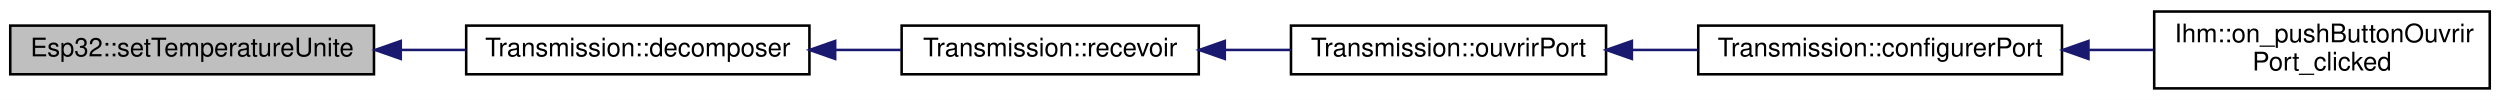
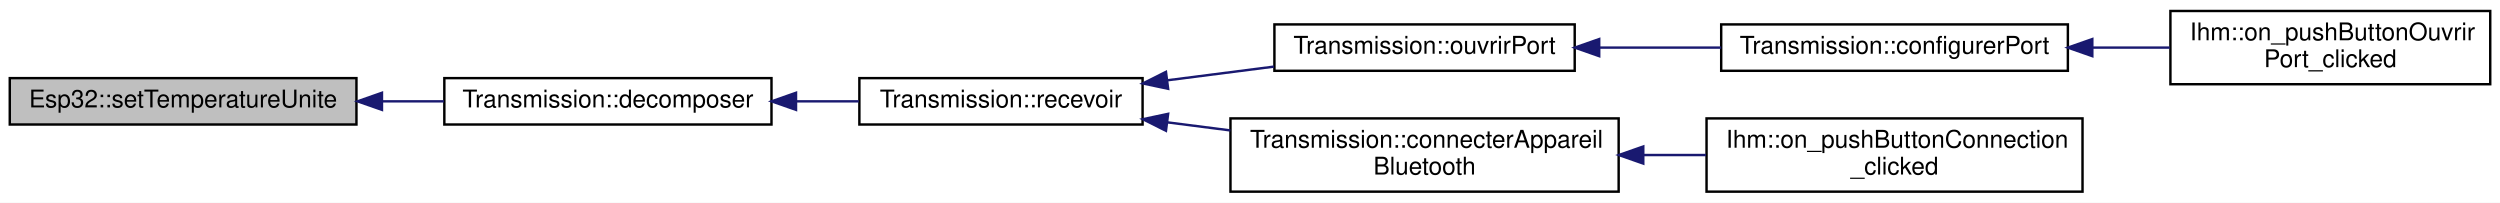
- <svg xmlns="http://www.w3.org/2000/svg" xmlns:xlink="http://www.w3.org/1999/xlink" width="976pt" height="39pt" viewBox="0.00 0.00 976.00 39.00">
-   <g id="graph0" class="graph" transform="scale(1 1) rotate(0) translate(4 35)">
-     <polygon fill="white" stroke="none" points="-4,4 -4,-35 972,-35 972,4 -4,4" />
+ <svg xmlns="http://www.w3.org/2000/svg" xmlns:xlink="http://www.w3.org/1999/xlink" width="1024pt" height="83pt" viewBox="0.00 0.00 1024.00 83.00">
+   <g id="graph0" class="graph" transform="scale(1 1) rotate(0) translate(4 79)">
+     <polygon fill="white" stroke="none" points="-4,4 -4,-79 1020,-79 1020,4 -4,4" />
    <g id="node1" class="node">
-       <polygon fill="#bfbfbf" stroke="black" points="0,-6 0,-25 142,-25 142,-6 0,-6" />
-       <text text-anchor="middle" x="71" y="-13" font-family="Helvetica,sans-Serif" font-size="10.00">Esp32::setTemperatureUnite</text>
+       <polygon fill="#bfbfbf" stroke="black" points="0,-28 0,-47 142,-47 142,-28 0,-28" />
+       <text text-anchor="middle" x="71" y="-35" font-family="Helvetica,sans-Serif" font-size="10.00">Esp32::setTemperatureUnite</text>
    </g>
    <g id="node2" class="node">
      <g id="a_node2">
        <a xlink:href="class_transmission.html#aa2977705ec793b10bf3212a13e67b097" target="_top" xlink:title="Décompose la trame reçue. ">
-           <polygon fill="white" stroke="black" points="178,-6 178,-25 312,-25 312,-6 178,-6" />
-           <text text-anchor="middle" x="245" y="-13" font-family="Helvetica,sans-Serif" font-size="10.00">Transmission::decomposer</text>
+           <polygon fill="white" stroke="black" points="178,-28 178,-47 312,-47 312,-28 178,-28" />
+           <text text-anchor="middle" x="245" y="-35" font-family="Helvetica,sans-Serif" font-size="10.00">Transmission::decomposer</text>
        </a>
      </g>
    </g>
    <g id="edge1" class="edge">
-       <path fill="none" stroke="midnightblue" d="M152.67,-15.5C161.09,-15.5 169.578,-15.5 177.81,-15.5" />
-       <polygon fill="midnightblue" stroke="midnightblue" points="152.455,-12 142.455,-15.5 152.455,-19 152.455,-12" />
+       <path fill="none" stroke="midnightblue" d="M152.67,-37.5C161.09,-37.5 169.578,-37.5 177.81,-37.5" />
+       <polygon fill="midnightblue" stroke="midnightblue" points="152.455,-34 142.455,-37.5 152.455,-41 152.455,-34" />
    </g>
    <g id="node3" class="node">
      <g id="a_node3">
        <a xlink:href="class_transmission.html#aa54a695d9d1c728ccab04f1d8030da41" target="_top" xlink:title="Récupérer la trame émise. ">
-           <polygon fill="white" stroke="black" points="348,-6 348,-25 464,-25 464,-6 348,-6" />
-           <text text-anchor="middle" x="406" y="-13" font-family="Helvetica,sans-Serif" font-size="10.00">Transmission::recevoir</text>
+           <polygon fill="white" stroke="black" points="348,-28 348,-47 464,-47 464,-28 348,-28" />
+           <text text-anchor="middle" x="406" y="-35" font-family="Helvetica,sans-Serif" font-size="10.00">Transmission::recevoir</text>
        </a>
      </g>
    </g>
    <g id="edge2" class="edge">
-       <path fill="none" stroke="midnightblue" d="M322.129,-15.5C330.757,-15.5 339.438,-15.5 347.765,-15.5" />
-       <polygon fill="midnightblue" stroke="midnightblue" points="322.049,-12 312.049,-15.5 322.049,-19 322.049,-12" />
+       <path fill="none" stroke="midnightblue" d="M322.129,-37.5C330.757,-37.5 339.438,-37.5 347.765,-37.5" />
+       <polygon fill="midnightblue" stroke="midnightblue" points="322.049,-34 312.049,-37.5 322.049,-41 322.049,-34" />
    </g>
    <g id="node4" class="node">
      <g id="a_node4">
        <a xlink:href="class_transmission.html#a41d15e65be472e058b28869f8dfad392" target="_top" xlink:title="Transmission::ouvrirPort">
-           <polygon fill="white" stroke="black" points="500,-6 500,-25 623,-25 623,-6 500,-6" />
-           <text text-anchor="middle" x="561.5" y="-13" font-family="Helvetica,sans-Serif" font-size="10.00">Transmission::ouvrirPort</text>
+           <polygon fill="white" stroke="black" points="518,-50 518,-69 641,-69 641,-50 518,-50" />
+           <text text-anchor="middle" x="579.5" y="-57" font-family="Helvetica,sans-Serif" font-size="10.00">Transmission::ouvrirPort</text>
        </a>
      </g>
    </g>
    <g id="edge3" class="edge">
-       <path fill="none" stroke="midnightblue" d="M474.418,-15.5C482.917,-15.5 491.57,-15.5 499.953,-15.5" />
-       <polygon fill="midnightblue" stroke="midnightblue" points="474.158,-12 464.158,-15.5 474.158,-19 474.158,-12" />
+       <path fill="none" stroke="midnightblue" d="M474.388,-46.145C488.715,-47.982 503.76,-49.912 517.819,-51.716" />
+       <polygon fill="midnightblue" stroke="midnightblue" points="474.471,-42.627 464.107,-44.826 473.58,-49.57 474.471,-42.627" />
+     </g>
+     <g id="node7" class="node">
+       <g id="a_node7">
+         <a xlink:href="class_transmission.html#a5a21d201dd0096f96aec12264c2f03d9" target="_top" xlink:title="Permets de se connecter à un appareil. ">
+           <polygon fill="white" stroke="black" points="500,-0.5 500,-30.5 659,-30.5 659,-0.5 500,-0.5" />
+           <text text-anchor="start" x="508" y="-18.5" font-family="Helvetica,sans-Serif" font-size="10.00">Transmission::connecterAppareil</text>
+           <text text-anchor="middle" x="579.5" y="-7.5" font-family="Helvetica,sans-Serif" font-size="10.00">Bluetooth</text>
+         </a>
+       </g>
+     </g>
+     <g id="edge6" class="edge">
+       <path fill="none" stroke="midnightblue" d="M474.249,-28.873C482.685,-27.791 491.372,-26.677 499.961,-25.575" />
+       <polygon fill="midnightblue" stroke="midnightblue" points="473.58,-25.43 464.107,-30.174 474.471,-32.373 473.58,-25.43" />
    </g>
    <g id="node5" class="node">
      <g id="a_node5">
        <a xlink:href="class_transmission.html#ab4e82ab30c181a8e0d0c0257ea0e1f56" target="_top" xlink:title="configure le port serie ">
-           <polygon fill="white" stroke="black" points="659,-6 659,-25 801,-25 801,-6 659,-6" />
-           <text text-anchor="middle" x="730" y="-13" font-family="Helvetica,sans-Serif" font-size="10.00">Transmission::configurerPort</text>
+           <polygon fill="white" stroke="black" points="701,-50 701,-69 843,-69 843,-50 701,-50" />
+           <text text-anchor="middle" x="772" y="-57" font-family="Helvetica,sans-Serif" font-size="10.00">Transmission::configurerPort</text>
        </a>
      </g>
    </g>
    <g id="edge4" class="edge">
-       <path fill="none" stroke="midnightblue" d="M633.296,-15.5C641.762,-15.5 650.403,-15.5 658.859,-15.5" />
-       <polygon fill="midnightblue" stroke="midnightblue" points="633.081,-12 623.081,-15.5 633.081,-19 633.081,-12" />
+       <path fill="none" stroke="midnightblue" d="M651.04,-59.5C667.35,-59.5 684.699,-59.5 700.987,-59.5" />
+       <polygon fill="midnightblue" stroke="midnightblue" points="651.037,-56 641.037,-59.5 651.037,-63 651.037,-56" />
    </g>
    <g id="node6" class="node">
      <g id="a_node6">
        <a xlink:href="class_ihm.html#a9ce167b94baead6e318bbd0c5254f842" target="_top" xlink:title="bouton qui ouvre le port serie ">
-           <polygon fill="white" stroke="black" points="837,-0.5 837,-30.5 968,-30.5 968,-0.5 837,-0.5" />
-           <text text-anchor="start" x="845" y="-18.5" font-family="Helvetica,sans-Serif" font-size="10.00">Ihm::on_pushButtonOuvrir</text>
-           <text text-anchor="middle" x="902.5" y="-7.5" font-family="Helvetica,sans-Serif" font-size="10.00">Port_clicked</text>
+           <polygon fill="white" stroke="black" points="885,-44.5 885,-74.5 1016,-74.5 1016,-44.5 885,-44.5" />
+           <text text-anchor="start" x="893" y="-62.5" font-family="Helvetica,sans-Serif" font-size="10.00">Ihm::on_pushButtonOuvrir</text>
+           <text text-anchor="middle" x="950.5" y="-51.5" font-family="Helvetica,sans-Serif" font-size="10.00">Port_clicked</text>
        </a>
      </g>
    </g>
    <g id="edge5" class="edge">
-       <path fill="none" stroke="midnightblue" d="M811.591,-15.5C820.043,-15.5 828.557,-15.5 836.798,-15.5" />
-       <polygon fill="midnightblue" stroke="midnightblue" points="811.333,-12 801.333,-15.5 811.333,-19 811.333,-12" />
+       <path fill="none" stroke="midnightblue" d="M853.099,-59.5C863.693,-59.5 874.445,-59.5 884.738,-59.5" />
+       <polygon fill="midnightblue" stroke="midnightblue" points="853.011,-56 843.011,-59.5 853.011,-63 853.011,-56" />
+     </g>
+     <g id="node8" class="node">
+       <g id="a_node8">
+         <a xlink:href="class_ihm.html#ac154e42263a45f12d696a03a7ed6890f" target="_top" xlink:title="fonction appelée quand le bouton connexion est cliqué ">
+           <polygon fill="white" stroke="black" points="695,-0.5 695,-30.5 849,-30.5 849,-0.5 695,-0.5" />
+           <text text-anchor="start" x="703" y="-18.5" font-family="Helvetica,sans-Serif" font-size="10.00">Ihm::on_pushButtonConnection</text>
+           <text text-anchor="middle" x="772" y="-7.5" font-family="Helvetica,sans-Serif" font-size="10.00">_clicked</text>
+         </a>
+       </g>
+     </g>
+     <g id="edge7" class="edge">
+       <path fill="none" stroke="midnightblue" d="M669.095,-15.5C677.666,-15.5 686.309,-15.5 694.745,-15.5" />
+       <polygon fill="midnightblue" stroke="midnightblue" points="669.084,-12 659.083,-15.5 669.083,-19 669.084,-12" />
    </g>
  </g>
</svg>
